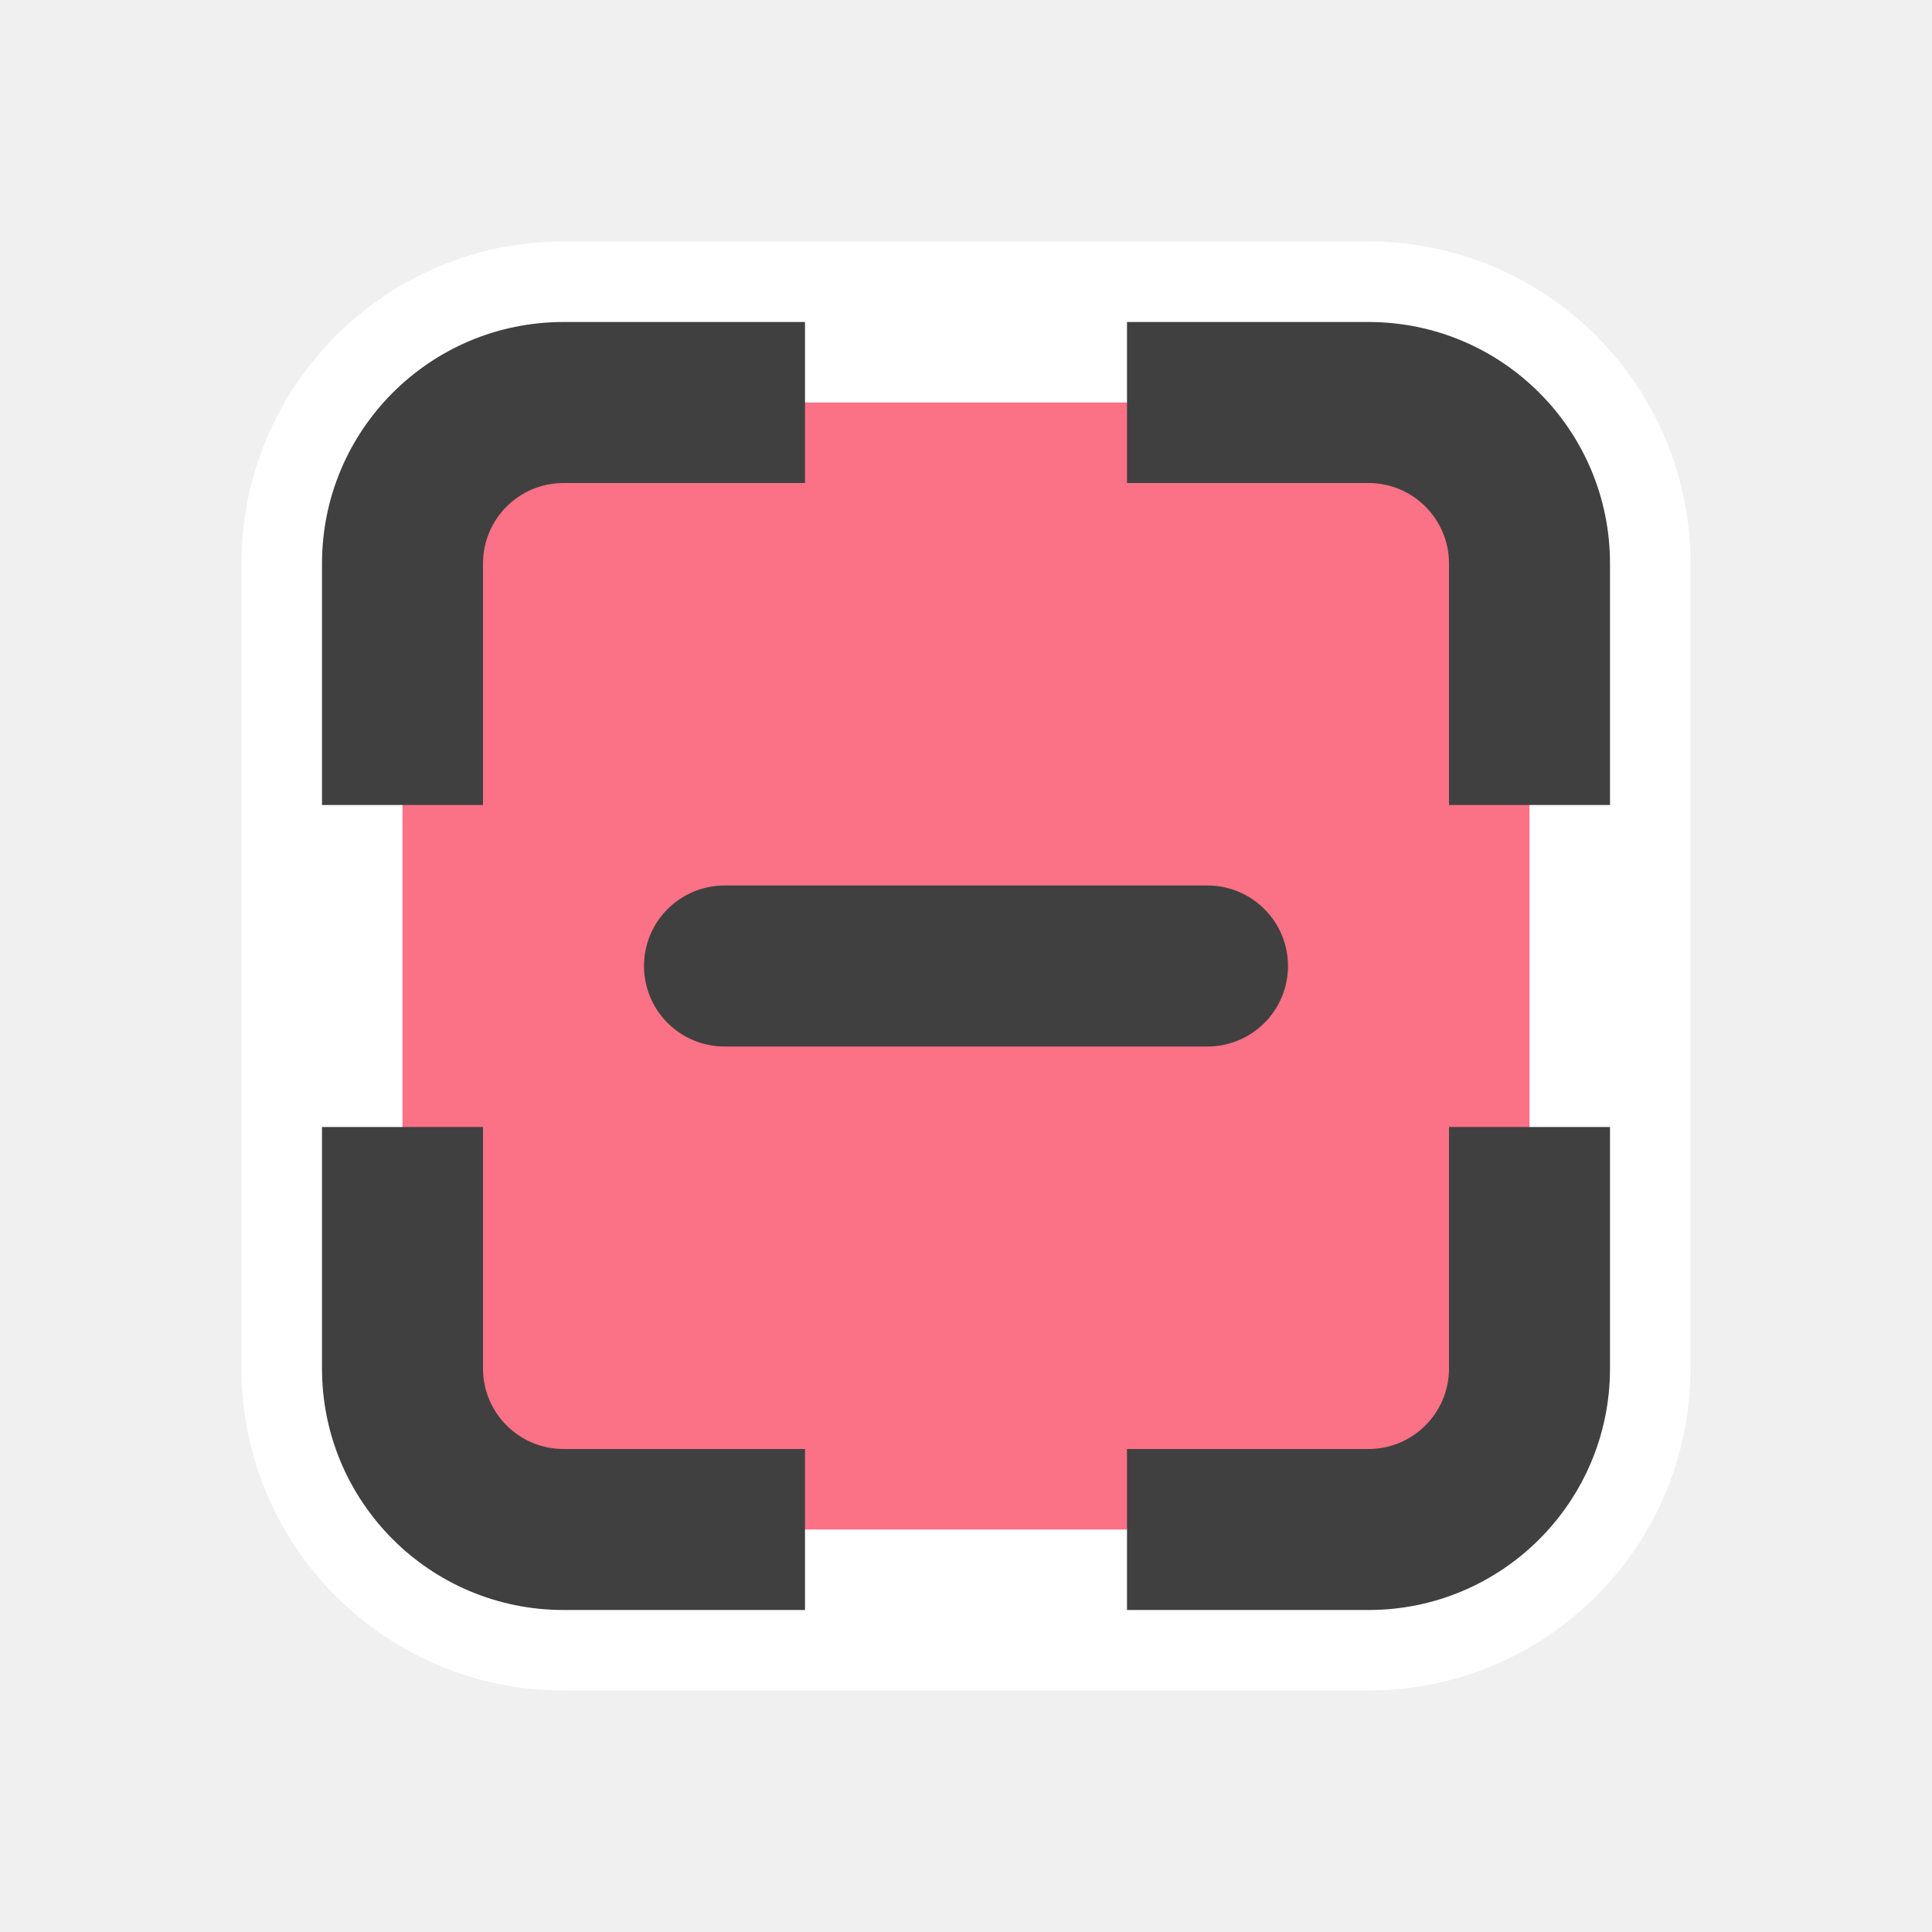
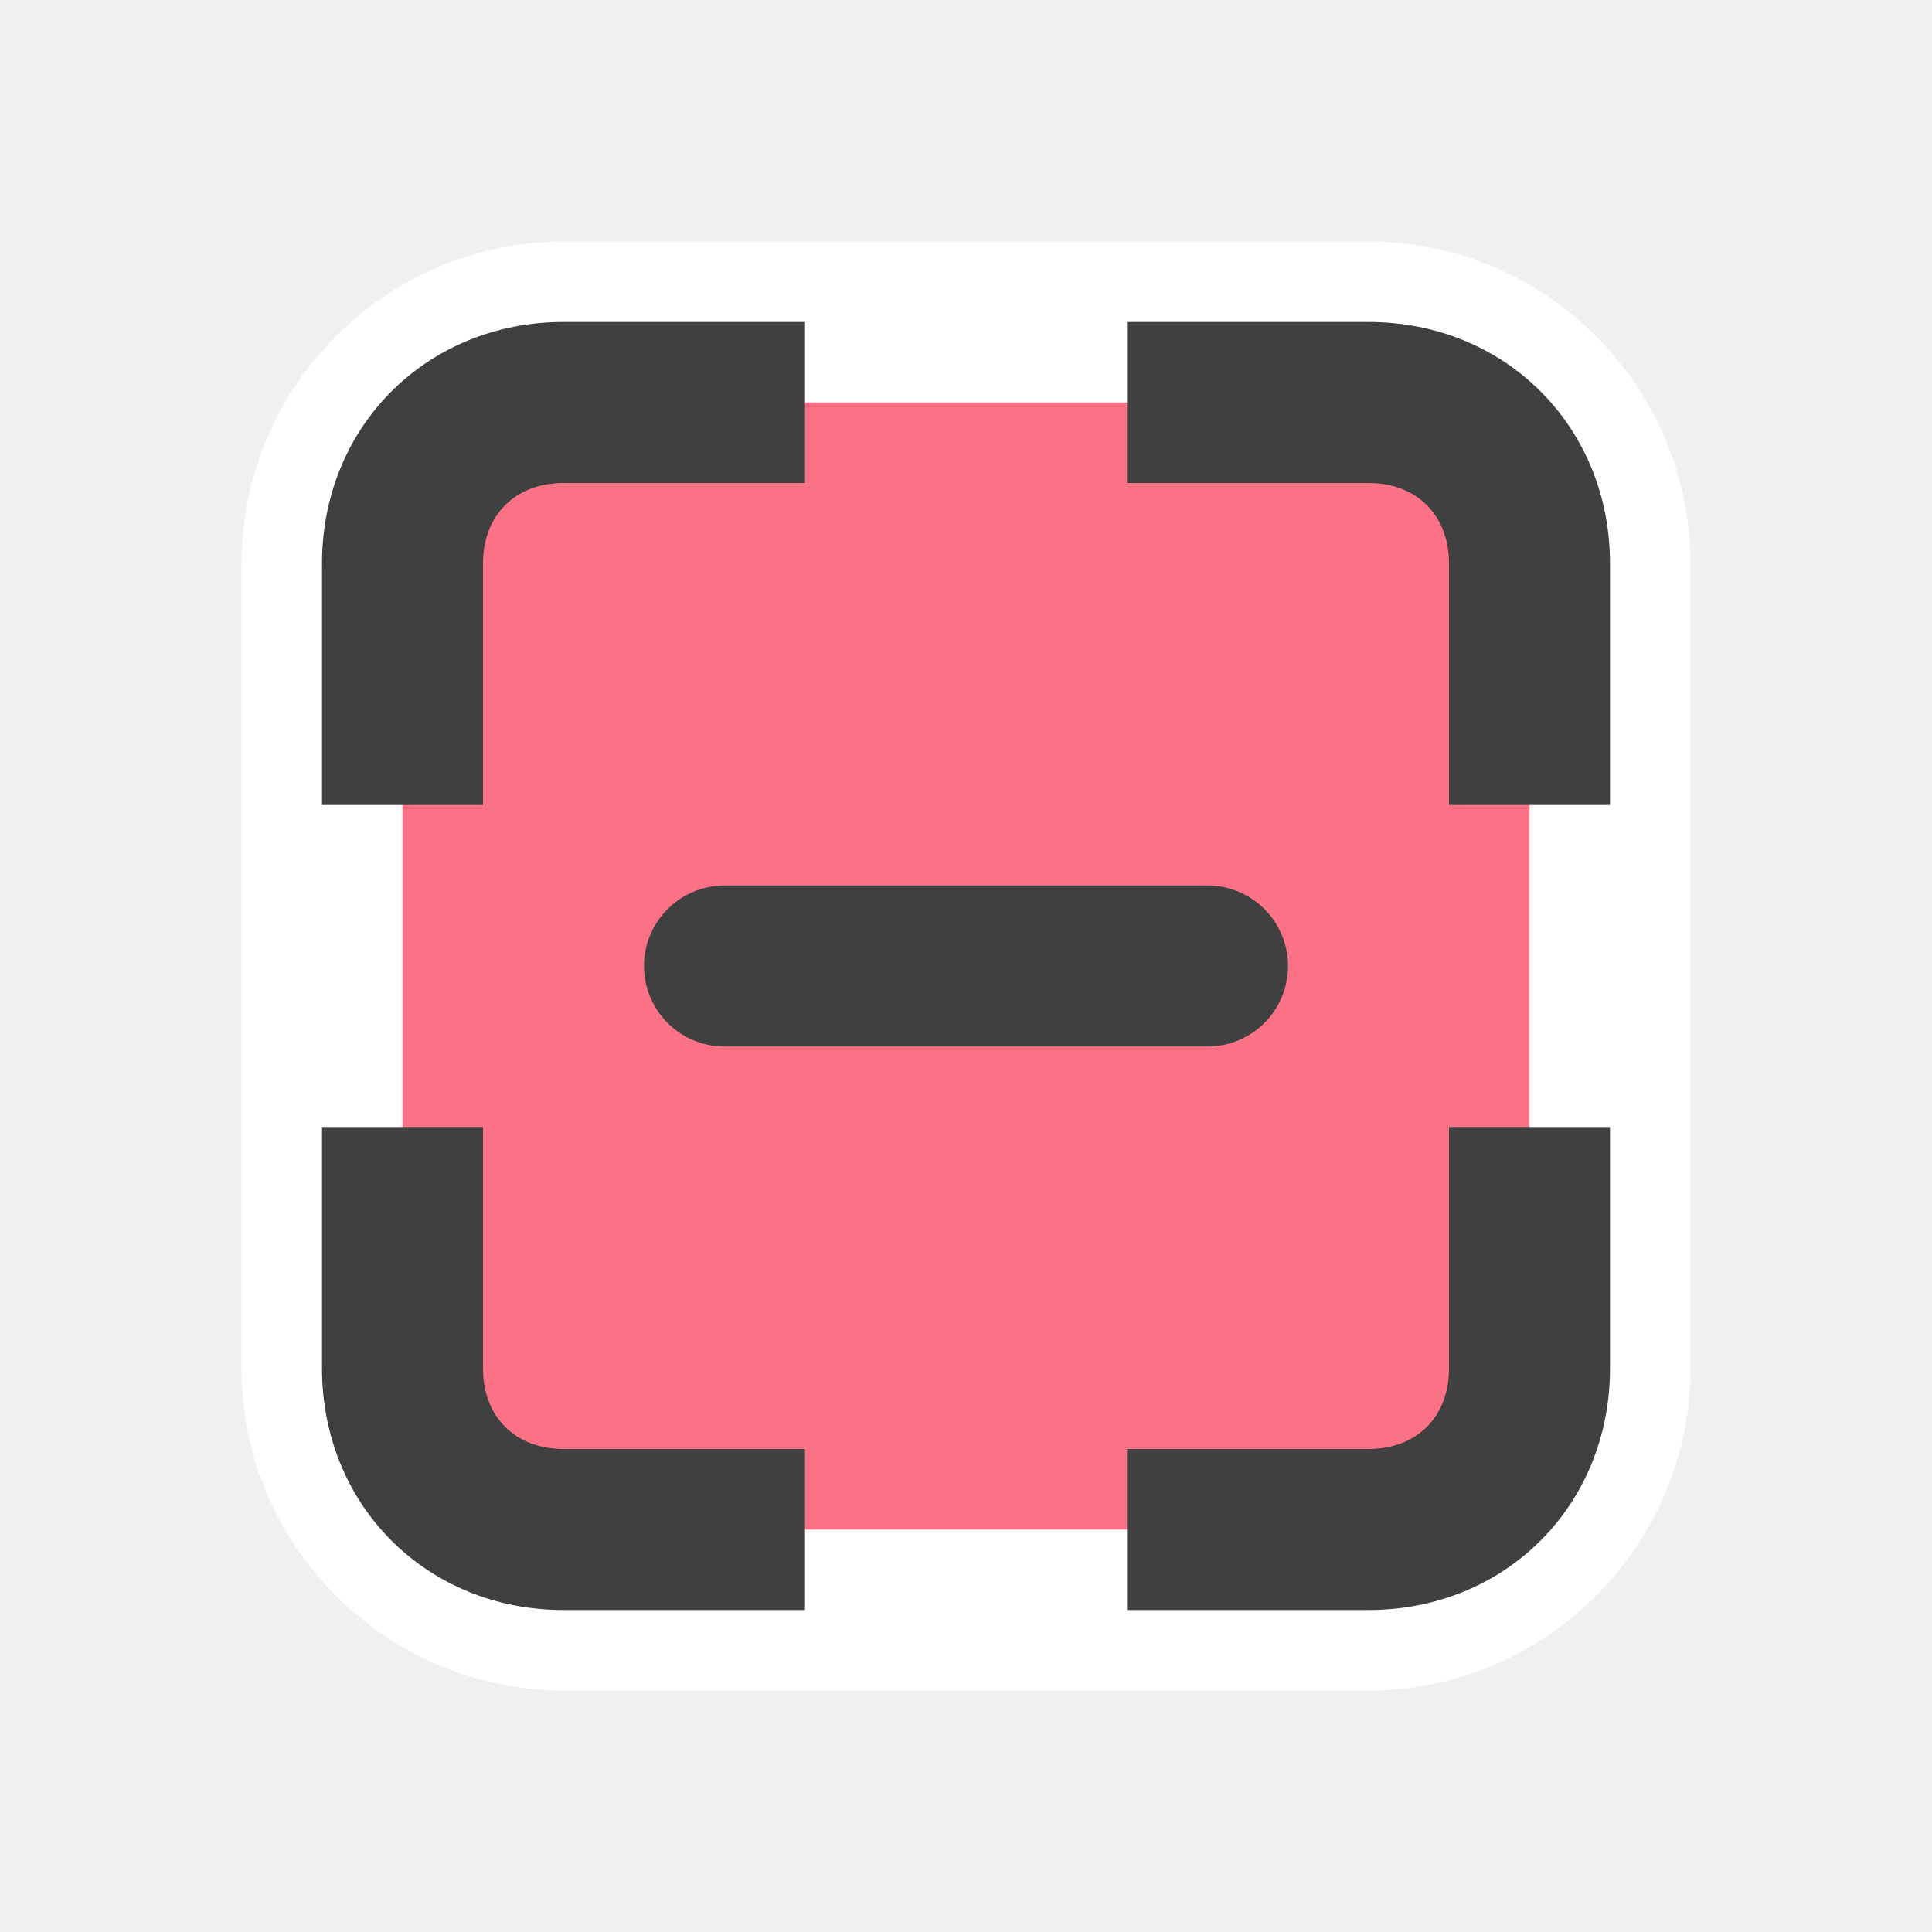
- <svg xmlns="http://www.w3.org/2000/svg" width="24" height="24" fill="none">
-   <rect x="3" y="3" width="18" height="18" rx="4" fill="#fff" />
-   <path d="M5 7a2 2 0 0 1 2-2h10a2 2 0 0 1 2 2v10a2 2 0 0 1-2 2H7a2 2 0 0 1-2-2V7z" fill="#FB7185" />
-   <path fill-rule="evenodd" clip-rule="evenodd" d="M20 10V7a3 3 0 0 0-3-3h-3v2h3a1 1 0 0 1 1 1v3h2zM4 14v3a3 3 0 0 0 3 3h3v-2H7a1 1 0 0 1-1-1v-3H4zm6-10H7a3 3 0 0 0-3 3v3h2V7a1 1 0 0 1 1-1h3V4zm4 16h3a3 3 0 0 0 3-3v-3h-2v3a1 1 0 0 1-1 1h-3v2z" fill="#404040" />
-   <path d="M9 12h6" stroke="#404040" stroke-width="2" stroke-linecap="round" />
+ <svg xmlns="http://www.w3.org/2000/svg" version="1.1" id="Layer_1" x="0px" y="0px" viewBox="0 0 24 24" style="enable-background:new 0 0 24 24;" xml:space="preserve">
+   <style type="text/css">
+ 	.st0{fill:#FFFFFF;}
+ 	.st1{fill:#FB7185;}
+ 	.st2{fill-rule:evenodd;clip-rule:evenodd;fill:#404040;}
+ 	.st3{fill:none;stroke:#404040;stroke-width:2;stroke-linecap:round;}
+ </style>
+   <path class="st0" d="M7,3h10c2.2,0,4,1.8,4,4v10c0,2.2-1.8,4-4,4H7c-2.2,0-4-1.8-4-4V7C3,4.8,4.8,3,7,3z" />
+   <path class="st1" d="M5,7c0-1.1,0.9-2,2-2h10c1.1,0,2,0.9,2,2v10c0,1.1-0.9,2-2,2H7c-1.1,0-2-0.9-2-2V7z" />
+   <path class="st2" d="M20,10V7c0-1.7-1.3-3-3-3h-3v2h3c0.6,0,1,0.4,1,1v3H20z M4,14v3c0,1.7,1.3,3,3,3h3v-2H7c-0.6,0-1-0.4-1-1v-3H4z   M10,4H7C5.3,4,4,5.3,4,7v3h2V7c0-0.6,0.4-1,1-1h3V4z M14,20h3c1.7,0,3-1.3,3-3v-3h-2v3c0,0.6-0.4,1-1,1h-3V20z" />
+   <path class="st3" d="M9,12h6" />
</svg>
